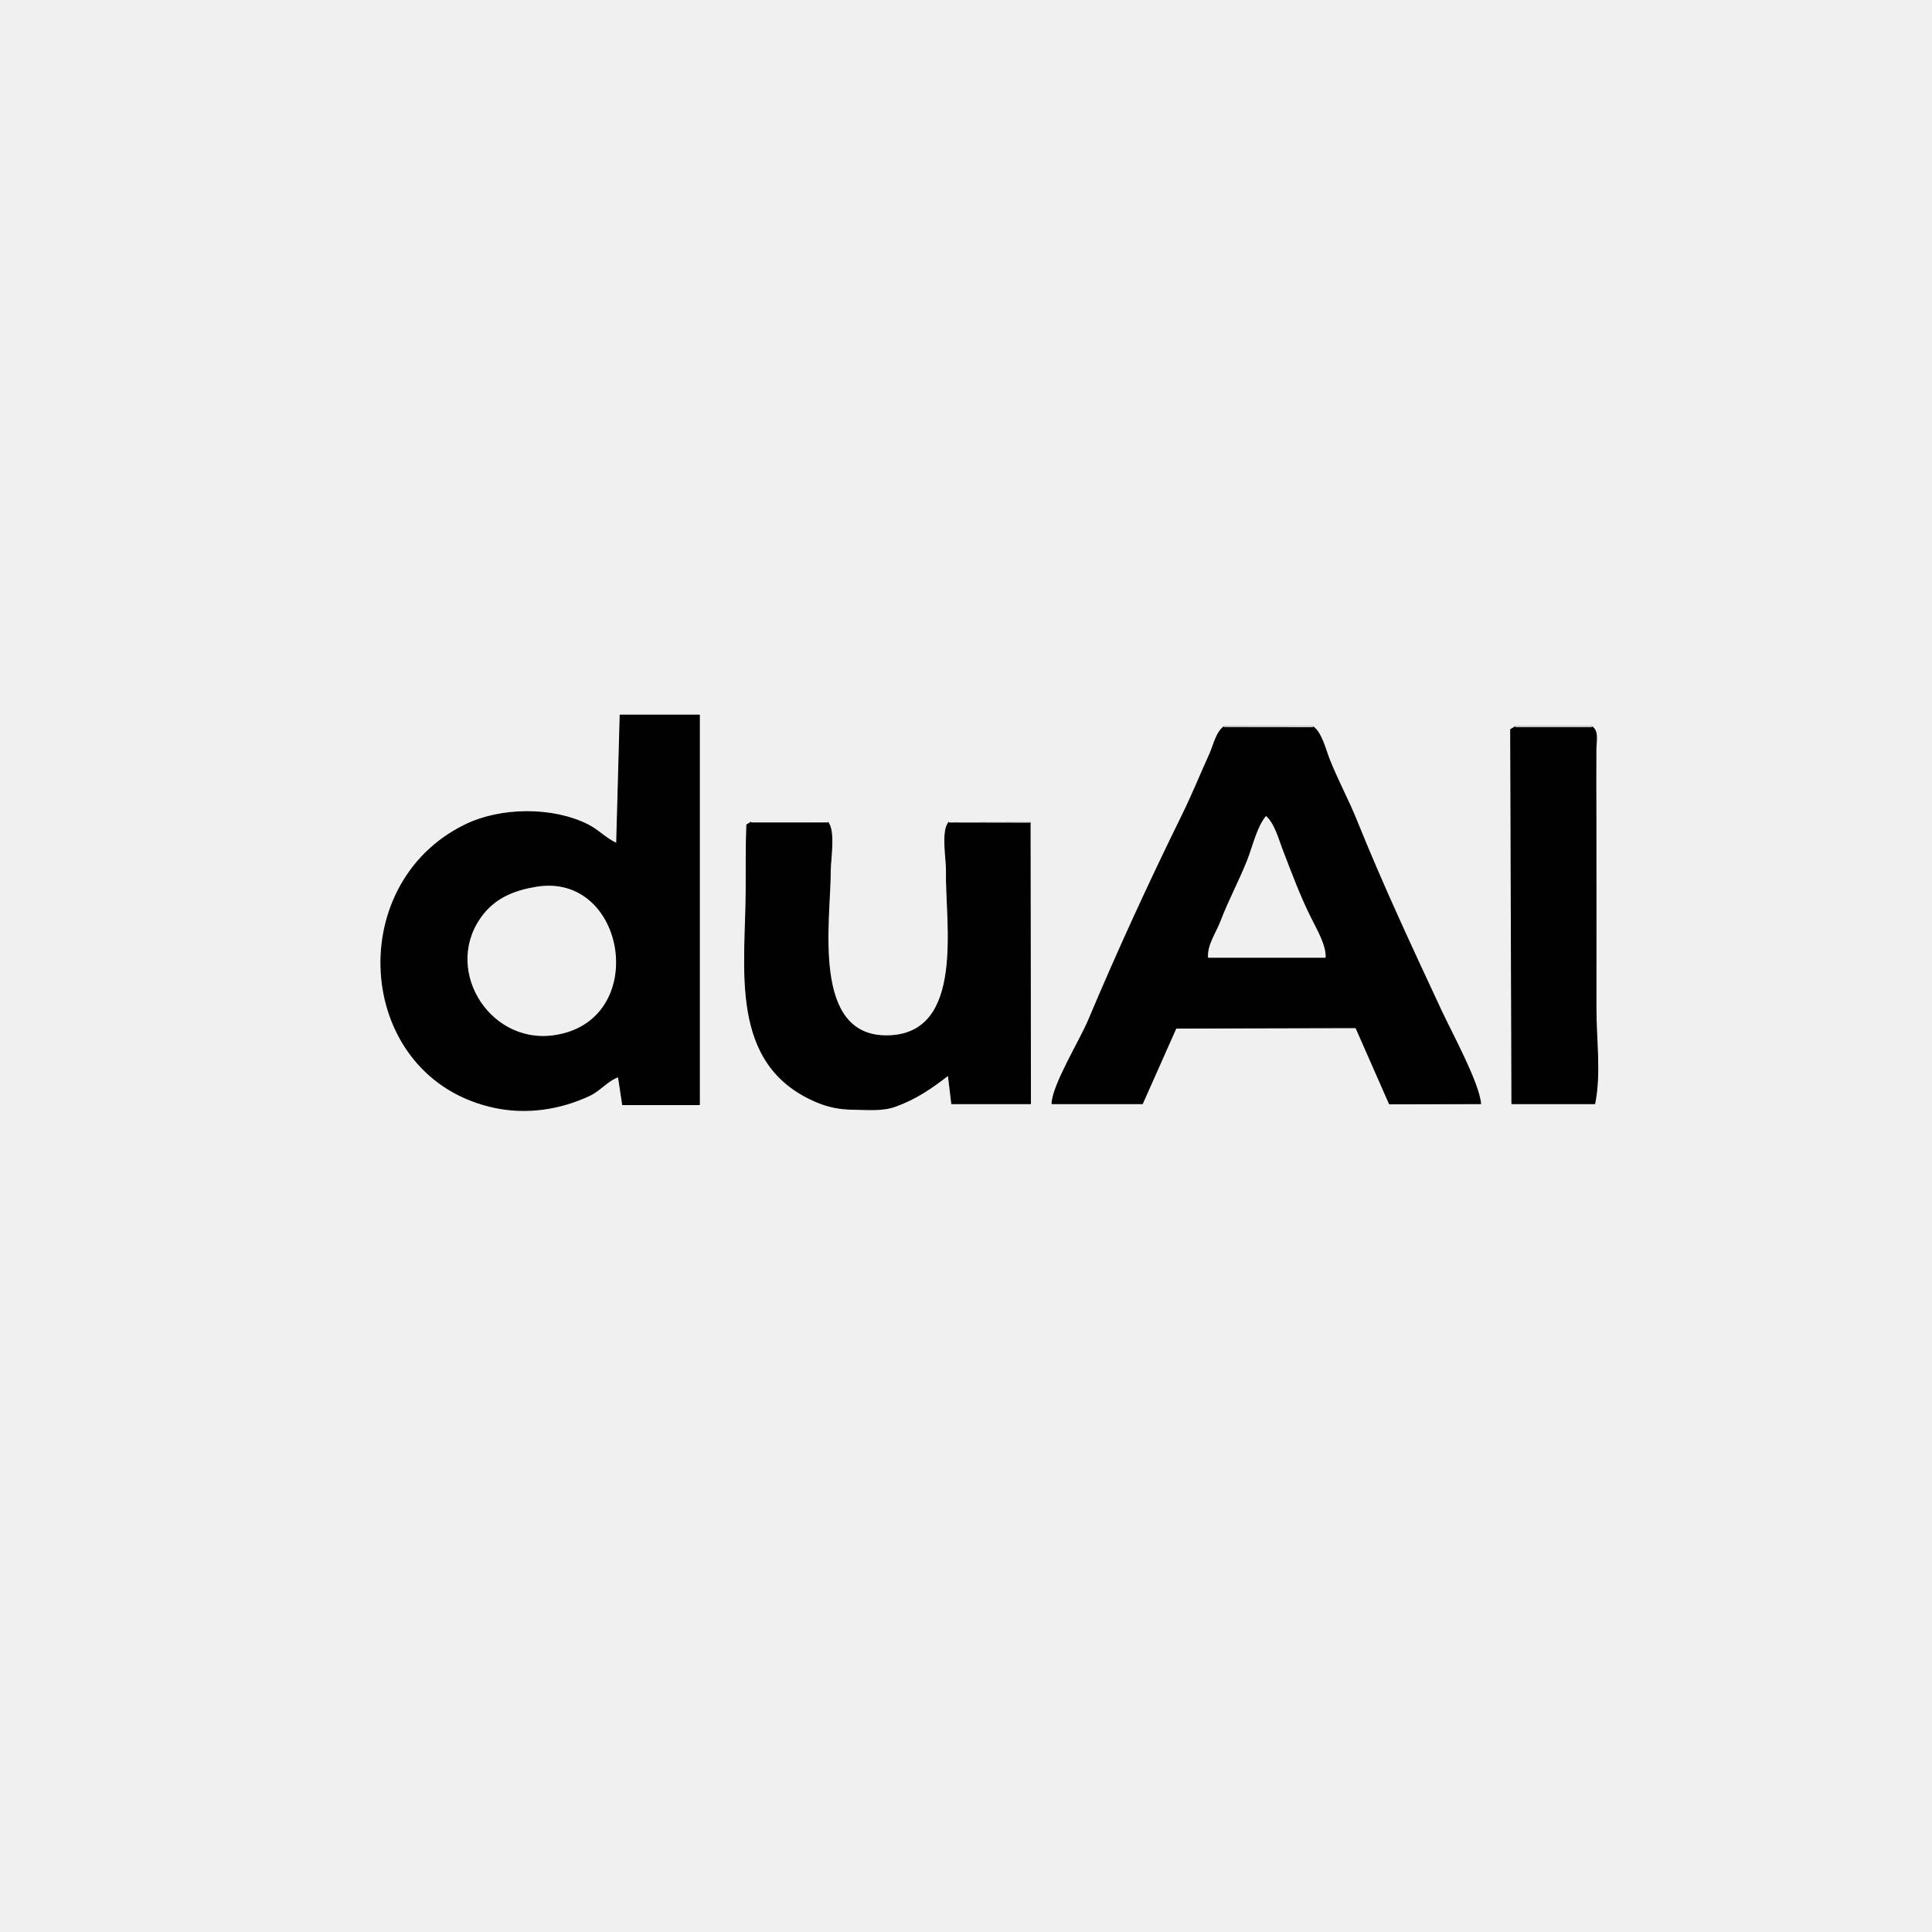
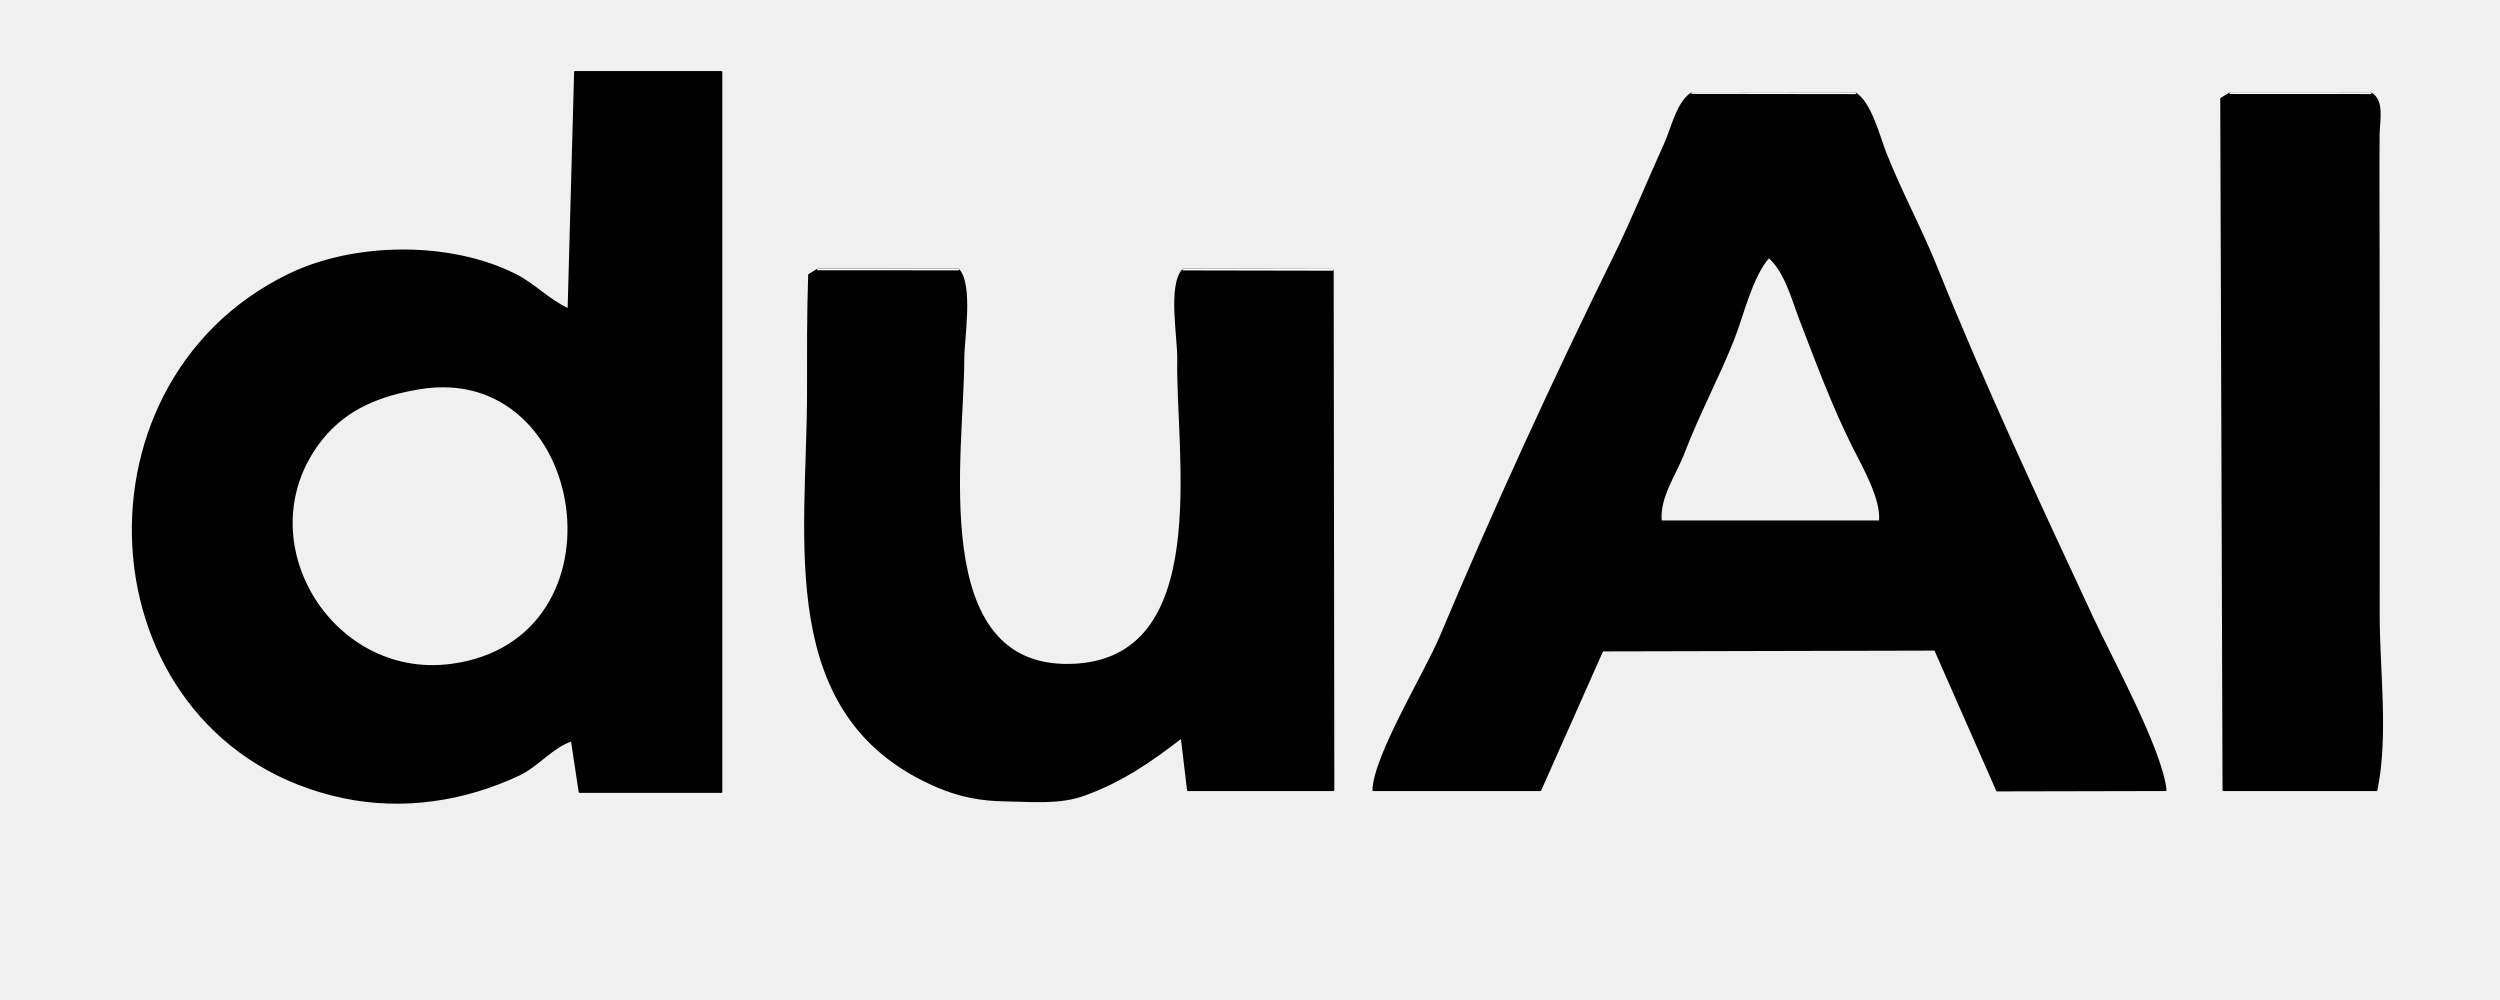
- <svg xmlns="http://www.w3.org/2000/svg" viewBox="0 0 500 500" width="500" height="500">
+ <svg xmlns="http://www.w3.org/2000/svg" viewBox="80 175 350 140" width="500" height="200">
  <path d="M181 185.07C181 218.68 181 252.28 181 285.88C174.38 285.88 167.76 285.88 161.14 285.88C160.77 283.48 160.41 281.07 160.05 278.66C157.37 279.51 155.29 282.22 152.64 283.47C145.07 287.04 136.44 288.38 128.11 286.63C92.13 279.06 88.37 228.99 120.48 213.44C129.63 209 142.99 208.86 152.12 213.45C154.77 214.77 156.86 217.08 159.59 218.3C159.89 207.23 160.2 196.15 160.5 185.07C167.34 185.07 174.17 185.07 181 185.07ZM316.89 188.02C324.51 188.03 332.12 188.04 339.73 188.05C341.92 189.41 343.06 194.11 343.99 196.48C346.14 201.92 348.97 207.1 351.15 212.54C357.78 229.01 365.44 245.38 372.95 261.5C375.62 267.25 382.62 280 383.19 285.62C375.32 285.63 367.46 285.65 359.59 285.67C356.7 279.1 353.81 272.53 350.91 265.96C335.39 265.99 319.86 266.03 304.34 266.07C301.44 272.58 298.54 279.1 295.65 285.62C287.85 285.62 280.06 285.62 272.27 285.62C272.4 280.82 279.56 269.19 281.69 264.11C289.24 246.18 297.47 228.26 306.05 210.83C308.57 205.7 310.74 200.32 313.11 195.11C314.08 192.97 314.84 189.27 316.89 188.02ZM392.24 188.03C398.78 188.03 405.33 188.03 411.87 188.04C413.75 189 413.04 191.94 413.02 193.83C412.97 199.62 413.02 205.4 413.02 211.19C413.04 227.78 413.05 244.37 413.03 260.96C413.02 268.83 414.29 277.92 412.71 285.62C405.57 285.62 398.42 285.62 391.28 285.62C391.17 253.35 391.06 221.08 390.96 188.81C391.38 188.55 391.81 188.29 392.24 188.03ZM327.63 210.99C325.2 213.77 324.04 219.01 322.68 222.48C320.56 227.83 317.8 232.94 315.74 238.33C314.55 241.45 312.2 244.59 312.52 247.99C322.74 247.99 332.96 247.99 343.18 247.99C343.51 244.87 340.88 240.38 339.45 237.52C336.61 231.84 334.33 225.7 332.06 219.79C330.99 217.02 329.94 212.93 327.63 210.99ZM194.52 212.71C201.07 212.71 207.61 212.72 214.16 212.72C216.19 214.89 214.86 222.49 214.87 225.34C214.88 238.29 209.66 268.6 229.91 268.07C250.08 267.54 244.68 238.48 244.94 225.34C245.01 222.34 243.56 214.89 245.66 212.73C252.64 212.74 259.62 212.76 266.59 212.77C266.62 237.05 266.65 261.33 266.68 285.62C259.89 285.62 253.1 285.62 246.31 285.62C246.02 283.15 245.73 280.69 245.43 278.23C241 281.65 237.05 284.38 231.73 286.3C228.32 287.54 224.35 287.12 220.78 287.07C217.41 287.03 214.5 286.49 211.4 285.19C188.39 275.5 193.1 250.58 193.11 229.91C193.11 224.43 193.08 218.95 193.27 213.47C193.68 213.22 194.1 212.96 194.52 212.71ZM138.68 229.38C133.39 230.27 128.62 232.05 125.13 236.35C114.03 250.05 126.09 270.32 143.15 268.07C168.55 264.72 162.48 225.37 138.68 229.38Z" fill="#010101" fill-rule="evenodd" stroke="#010101" stroke-width="0.25" stroke-linejoin="round" />
  <path d="M339.73 188.05C332.12 188.04 324.51 188.03 316.89 188.02C324.51 188.03 332.12 188.04 339.73 188.05ZM411.87 188.04C405.33 188.03 398.78 188.03 392.24 188.03C398.78 188.03 405.33 188.03 411.87 188.04ZM214.16 212.72C207.61 212.72 201.07 212.71 194.52 212.71C201.07 212.71 207.61 212.72 214.16 212.72ZM266.59 212.77C259.62 212.76 252.64 212.74 245.66 212.73C252.64 212.74 259.62 212.76 266.59 212.77Z" fill="#ffffff" fill-rule="evenodd" stroke="#ffffff" stroke-width="0.25" stroke-linejoin="round" />
</svg>
